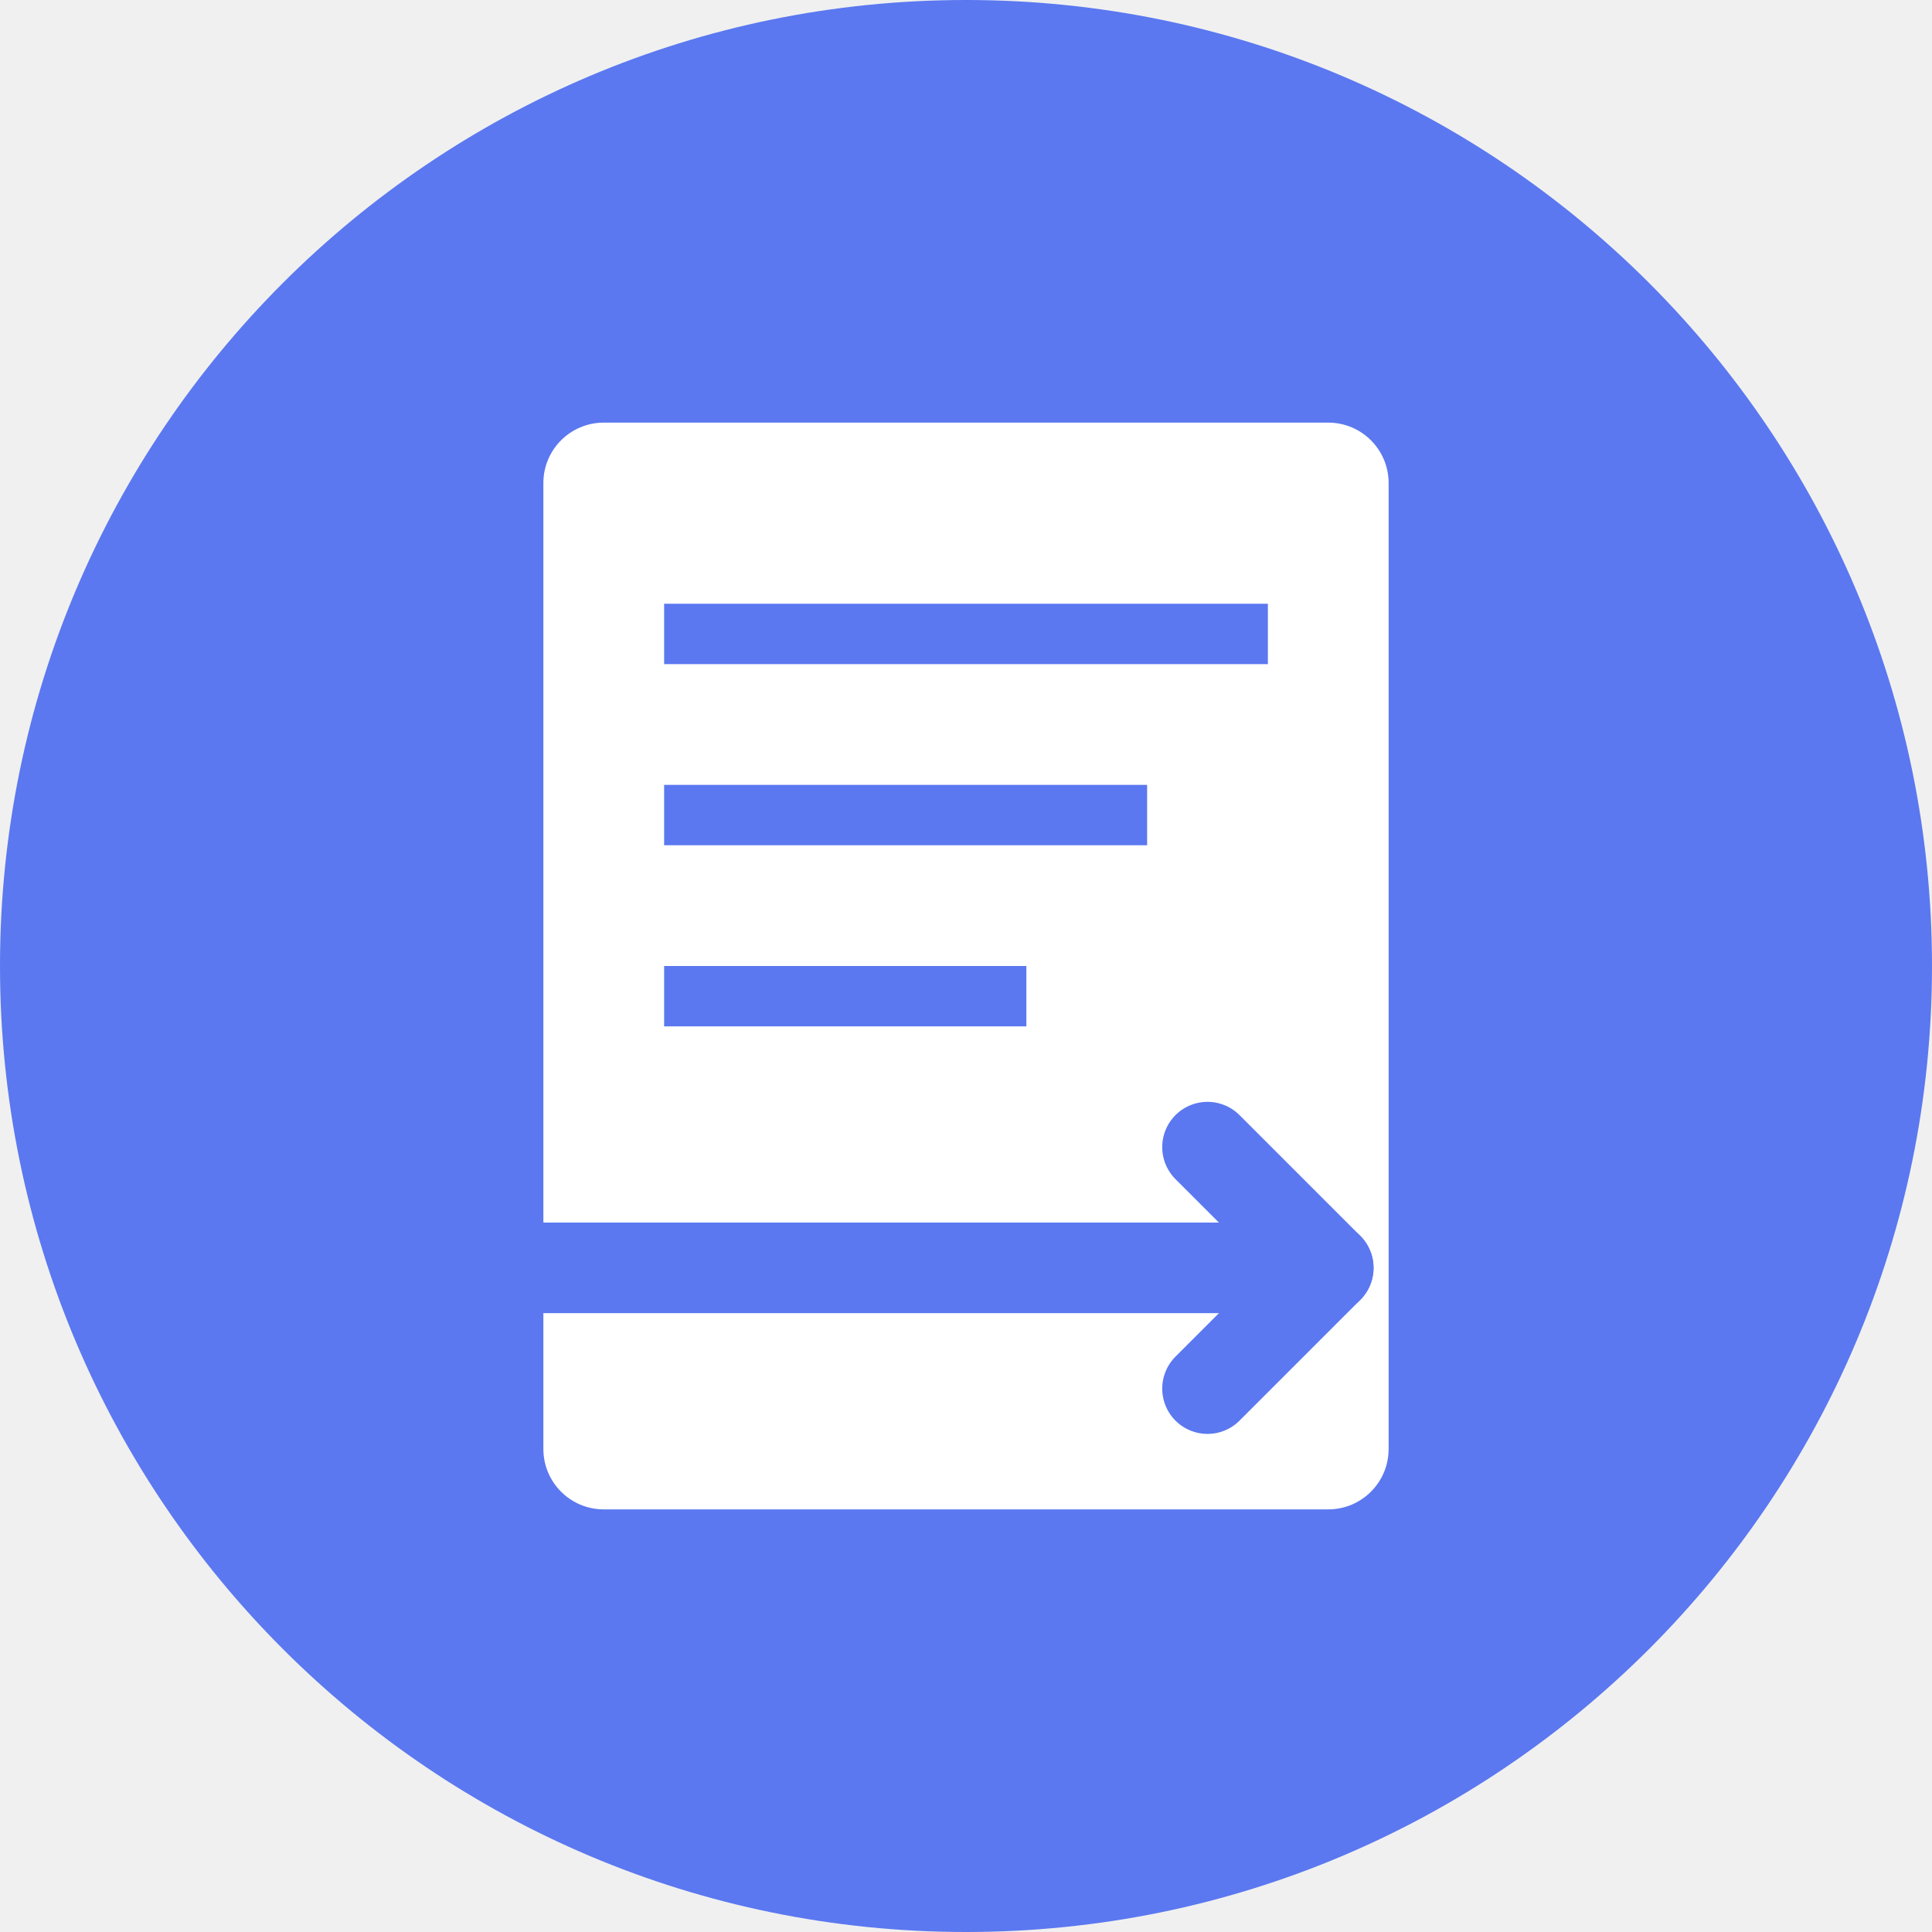
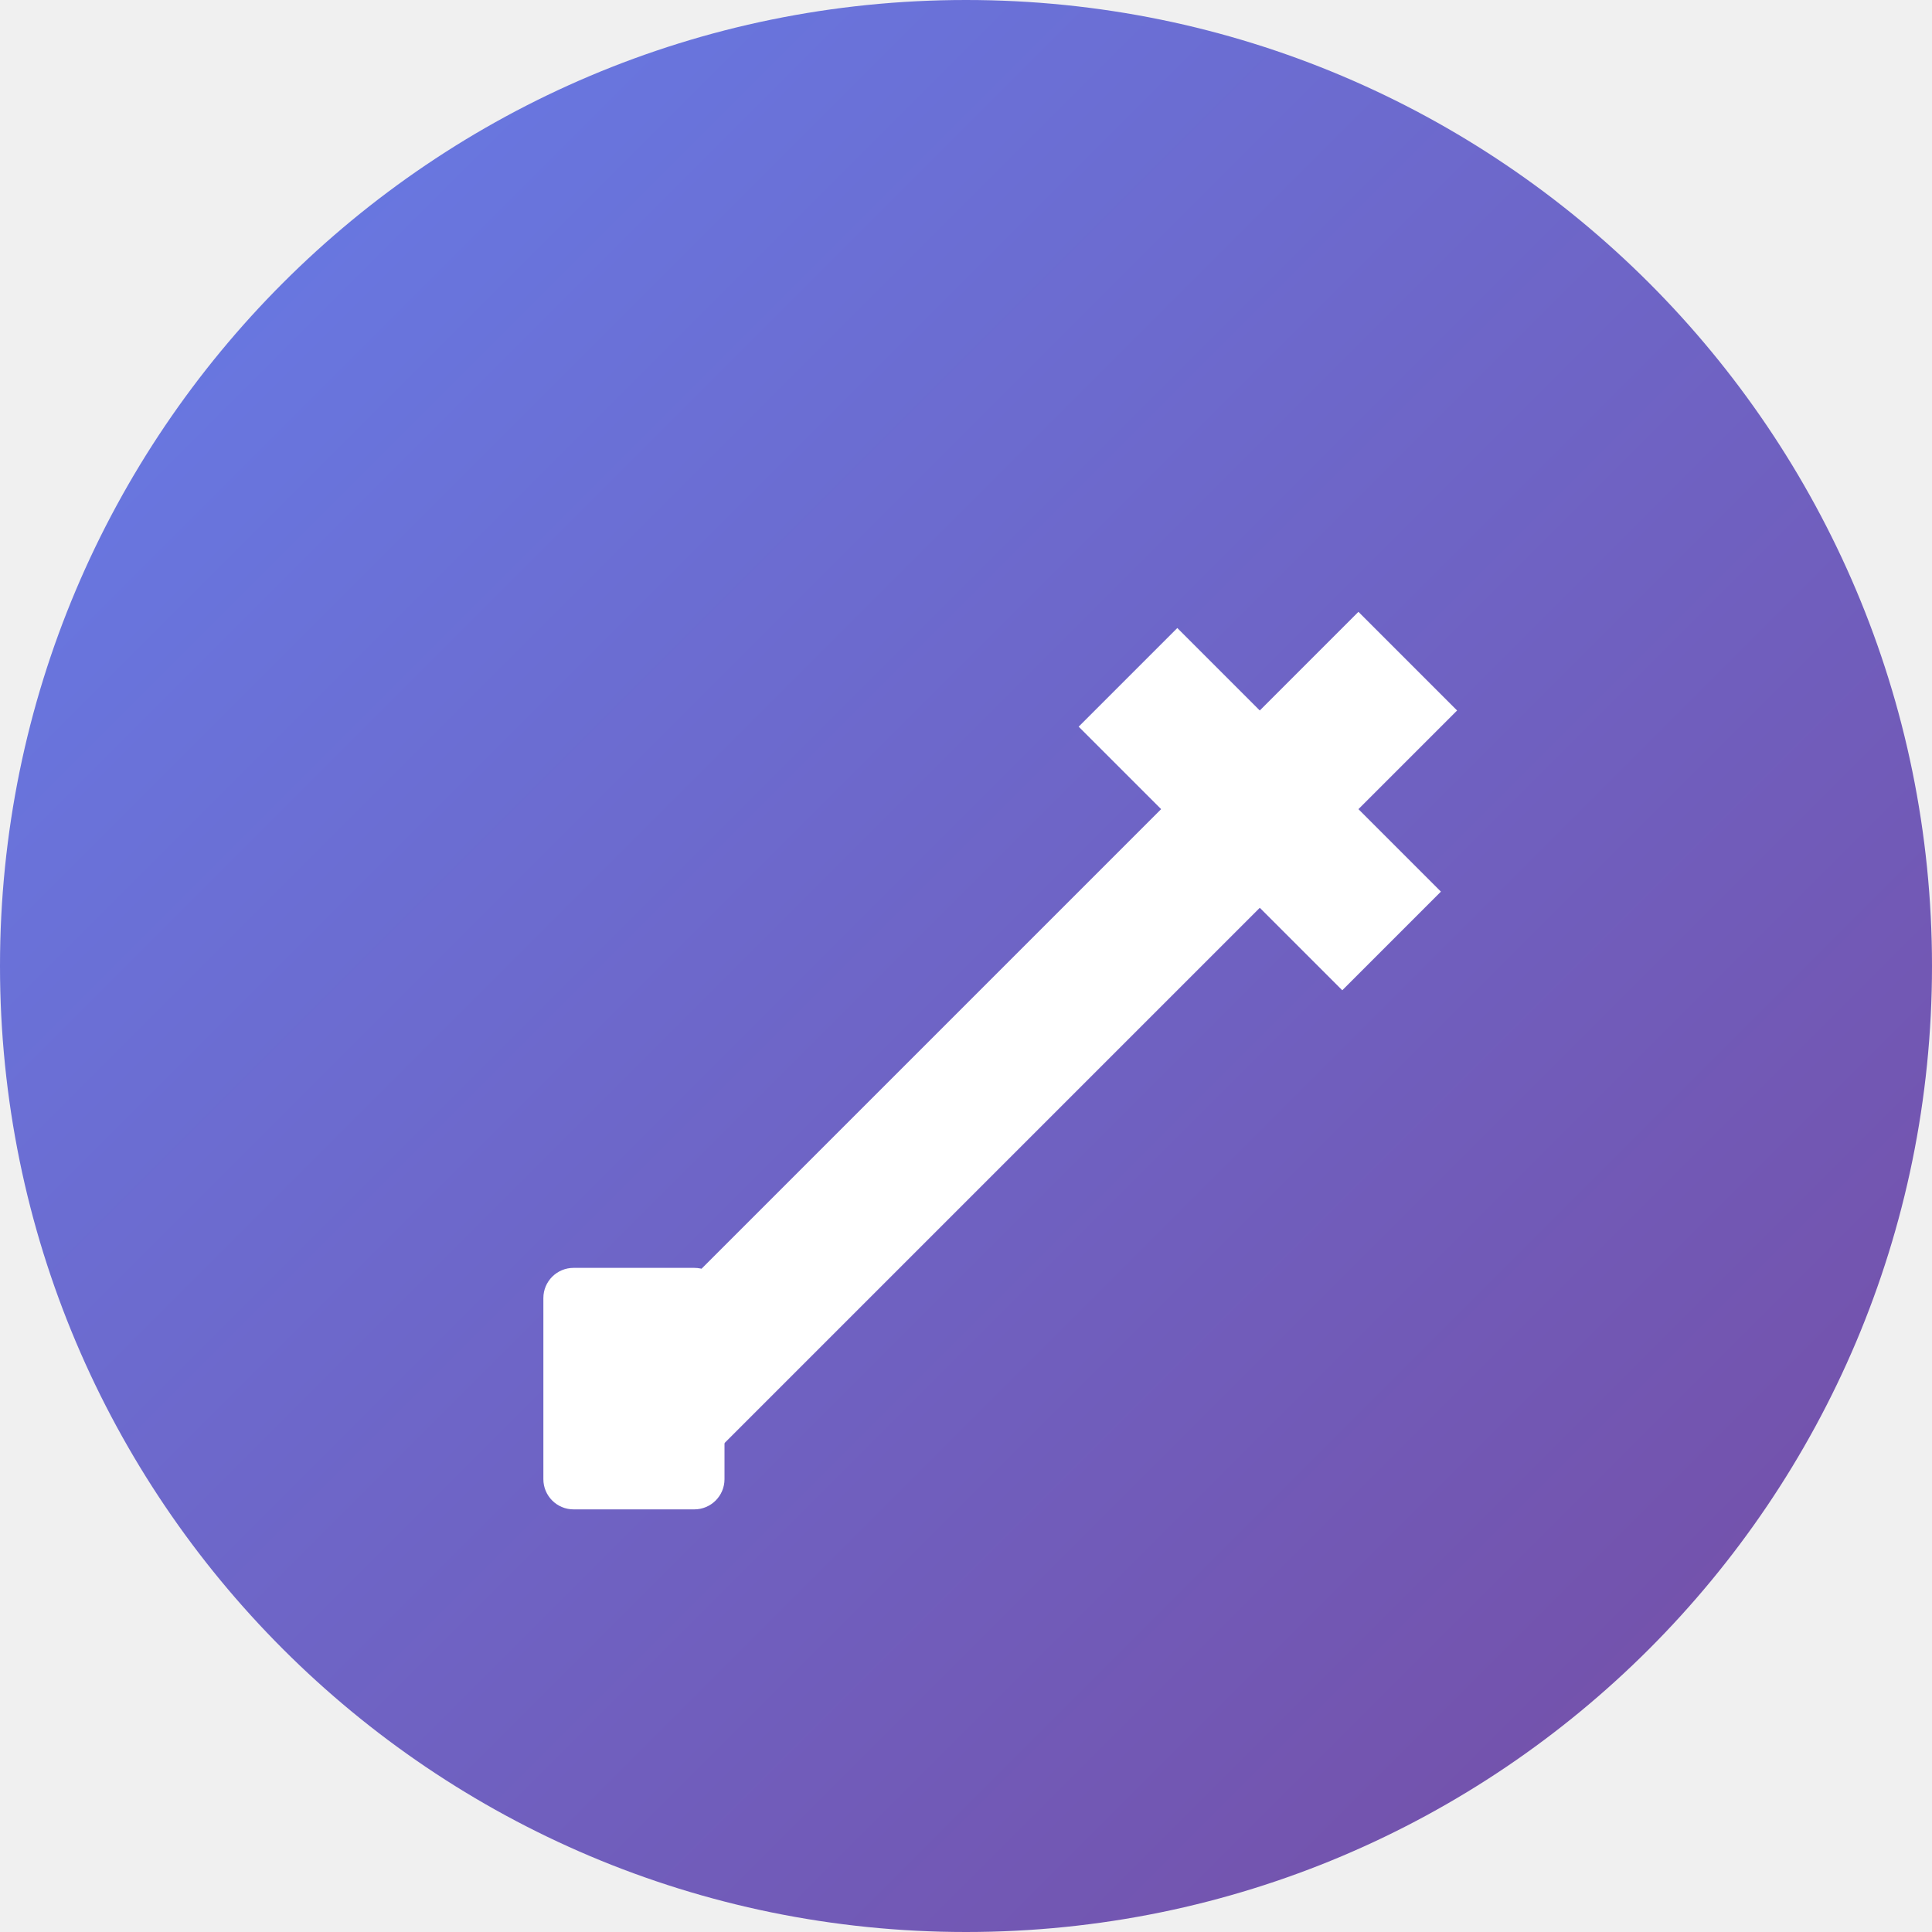
<svg xmlns="http://www.w3.org/2000/svg" width="32" height="32" viewBox="0 0 32 32" fill="none">
-   <circle cx="16" cy="16" r="16" fill="#5B78F0" />
-   <rect x="9" y="7" width="14" height="18" rx="1" fill="white" />
-   <rect x="11" y="10" width="10" height="1" fill="#5B78F0" />
-   <rect x="11" y="13" width="8" height="1" fill="#5B78F0" />
-   <rect x="11" y="16" width="6" height="1" fill="#5B78F0" />
-   <path d="M20 19L22 21L20 23" stroke="#5B78F0" stroke-width="1.5" stroke-linecap="round" stroke-linejoin="round" />
-   <path d="M9 21H22" stroke="#5B78F0" stroke-width="1.5" stroke-linecap="round" />
+   <defs>
+     <linearGradient id="grad1" x1="0%" y1="0%" x2="100%" y2="100%">
+       <stop offset="0%" style="stop-color:#667EEA;stop-opacity:1" />
+       <stop offset="100%" style="stop-color:#764BA2;stop-opacity:1" />
+     </linearGradient>
+   </defs>
+   <circle cx="16" cy="16" r="16" fill="url(#grad1)" />
+   <g transform="translate(8, 8)">
+     <path d="M14.5 2.134L12.866 3.768L11.5 2.402L9.866 4.036L11.232 5.402L2.134 14.5L3.768 16.134L12.866 7.036L14.232 8.402L15.866 6.768L14.5 5.402L16.134 3.768L14.5 2.134Z" fill="white" />
+     <rect x="1" y="13" width="3" height="4" rx="0.5" fill="white" />
+   </g>
</svg>
